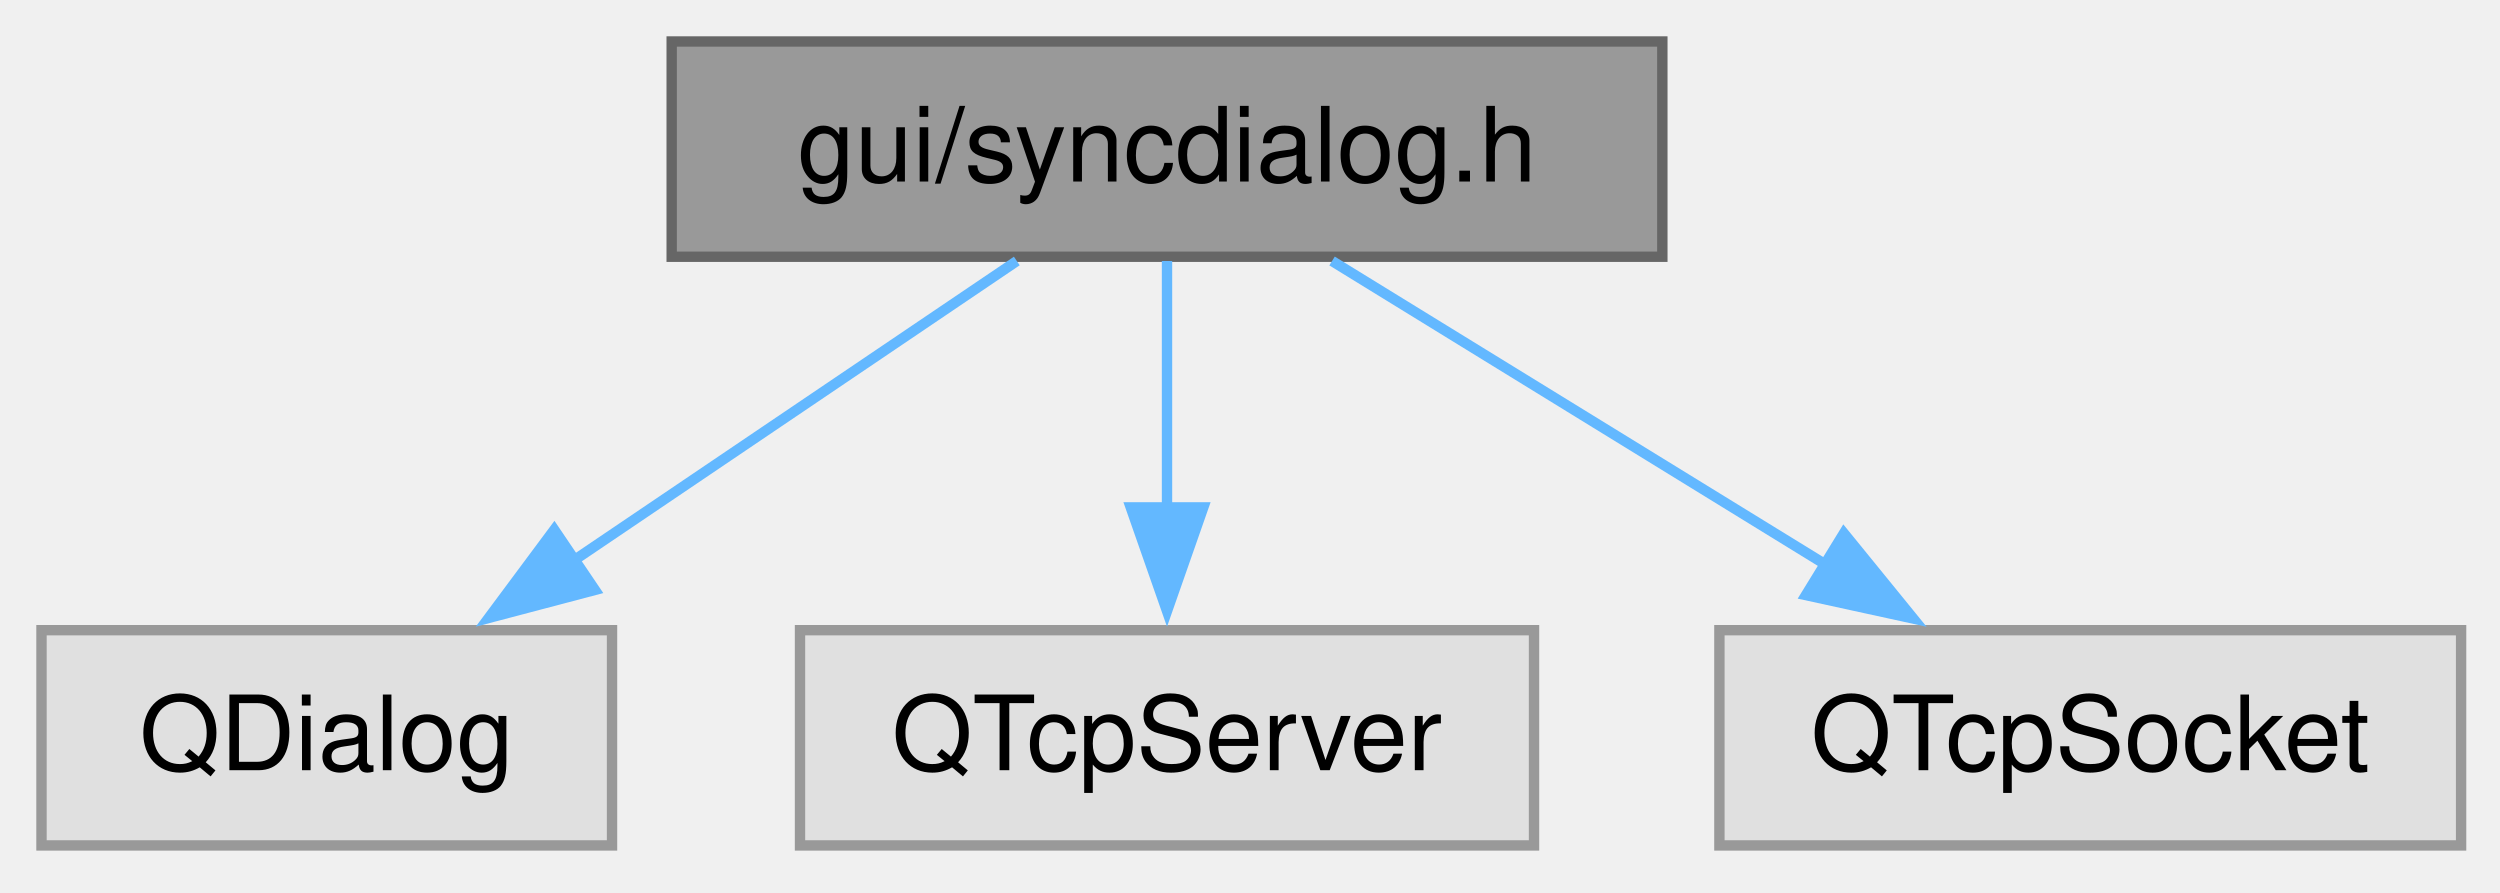
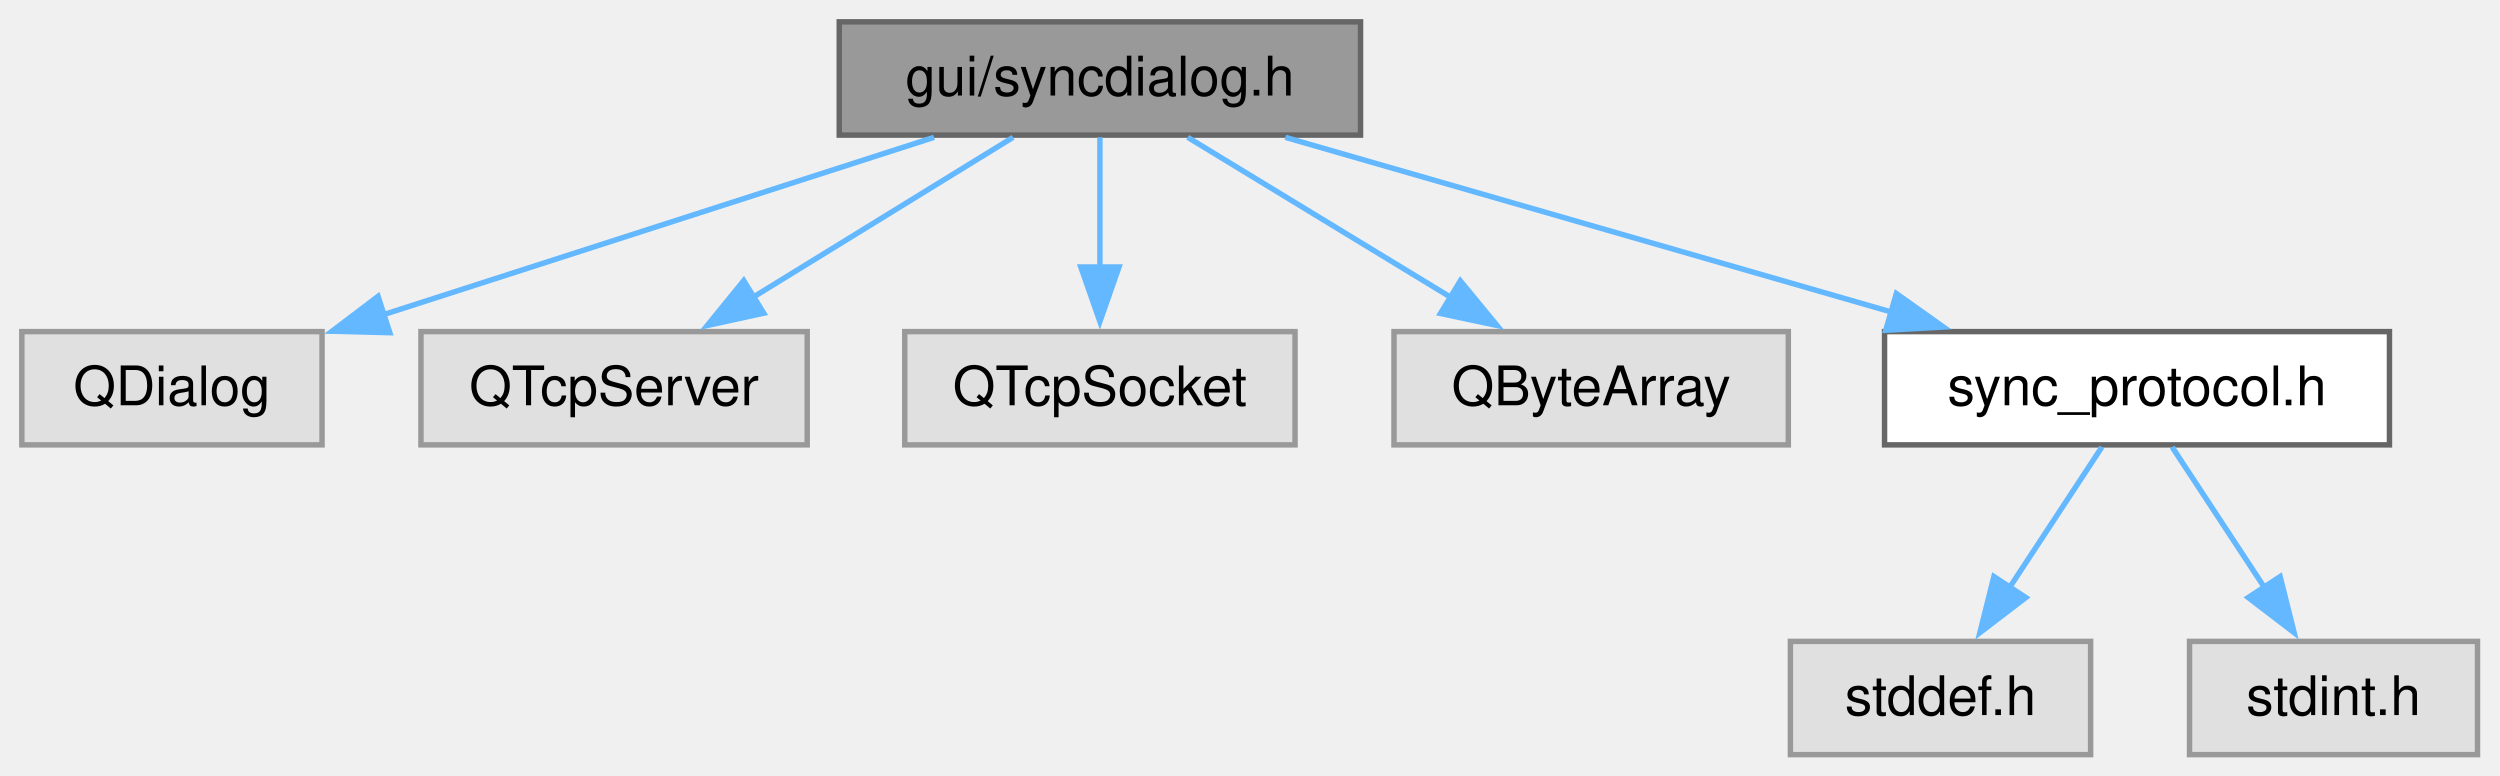
- <svg xmlns="http://www.w3.org/2000/svg" xmlns:xlink="http://www.w3.org/1999/xlink" width="241pt" height="86pt" viewBox="0.00 0.00 241.00 86.00">
-   <g id="graph0" class="graph" transform="scale(1 1) rotate(0) translate(4 81.5)">
+ <svg xmlns="http://www.w3.org/2000/svg" xmlns:xlink="http://www.w3.org/1999/xlink" width="458pt" height="142pt" viewBox="0.00 0.00 458.00 142.00">
+   <g id="graph0" class="graph" transform="scale(1 1) rotate(0) translate(4 138.25)">
    <g id="Node000001" class="node">
      <g id="a_Node000001">
        <a xlink:title=" ">
-           <polygon fill="#999999" stroke="#666666" points="156.25,-77.5 60.75,-77.5 60.75,-56.75 156.25,-56.75 156.25,-77.5" />
-           <text xml:space="preserve" text-anchor="middle" x="108.5" y="-64" font-family="Helvetica,sans-Serif" font-size="10.00">gui/syncdialog.h</text>
+           <polygon fill="#999999" stroke="#666666" points="245.25,-134.25 149.75,-134.25 149.75,-113.5 245.25,-113.5 245.25,-134.25" />
+           <text xml:space="preserve" text-anchor="middle" x="197.5" y="-120.75" font-family="Helvetica,sans-Serif" font-size="10.00">gui/syncdialog.h</text>
        </a>
      </g>
    </g>
    <g id="Node000002" class="node">
      <g id="a_Node000002">
        <a xlink:title=" ">
-           <polygon fill="#e0e0e0" stroke="#999999" points="55,-20.75 0,-20.75 0,0 55,0 55,-20.75" />
-           <text xml:space="preserve" text-anchor="middle" x="27.5" y="-7.25" font-family="Helvetica,sans-Serif" font-size="10.00">QDialog</text>
+           <polygon fill="#e0e0e0" stroke="#999999" points="55,-77.5 0,-77.5 0,-56.75 55,-56.75 55,-77.5" />
+           <text xml:space="preserve" text-anchor="middle" x="27.5" y="-64" font-family="Helvetica,sans-Serif" font-size="10.00">QDialog</text>
        </a>
      </g>
    </g>
    <g id="edge1_Node000001_Node000002" class="edge">
      <g id="a_edge1_Node000001_Node000002">
        <a xlink:title=" ">
-           <path fill="none" stroke="#63b8ff" d="M94.02,-56.34C82.15,-48.32 65.13,-36.81 51.27,-27.44" />
-           <polygon fill="#63b8ff" stroke="#63b8ff" points="53.35,-24.63 43.11,-21.93 49.43,-30.43 53.35,-24.63" />
+           <path fill="none" stroke="#63b8ff" d="M167.11,-113.09C138.87,-103.99 96.68,-90.41 66.08,-80.55" />
+           <polygon fill="#63b8ff" stroke="#63b8ff" points="67.41,-77.3 56.82,-77.57 65.26,-83.96 67.41,-77.3" />
        </a>
      </g>
    </g>
    <g id="Node000003" class="node">
      <g id="a_Node000003">
        <a xlink:title=" ">
-           <polygon fill="#e0e0e0" stroke="#999999" points="143.88,-20.75 73.12,-20.75 73.12,0 143.88,0 143.88,-20.75" />
-           <text xml:space="preserve" text-anchor="middle" x="108.5" y="-7.25" font-family="Helvetica,sans-Serif" font-size="10.00">QTcpServer</text>
+           <polygon fill="#e0e0e0" stroke="#999999" points="143.88,-77.5 73.12,-77.5 73.12,-56.75 143.88,-56.75 143.88,-77.5" />
+           <text xml:space="preserve" text-anchor="middle" x="108.5" y="-64" font-family="Helvetica,sans-Serif" font-size="10.00">QTcpServer</text>
        </a>
      </g>
    </g>
    <g id="edge2_Node000001_Node000003" class="edge">
      <g id="a_edge2_Node000001_Node000003">
        <a xlink:title=" ">
-           <path fill="none" stroke="#63b8ff" d="M108.5,-56.34C108.5,-49.72 108.5,-40.72 108.5,-32.52" />
-           <polygon fill="#63b8ff" stroke="#63b8ff" points="112,-32.59 108.5,-22.59 105,-32.59 112,-32.59" />
+           <path fill="none" stroke="#63b8ff" d="M181.59,-113.09C168.3,-104.91 149.11,-93.11 133.73,-83.65" />
+           <polygon fill="#63b8ff" stroke="#63b8ff" points="135.91,-80.88 125.56,-78.62 132.25,-86.84 135.91,-80.88" />
        </a>
      </g>
    </g>
    <g id="Node000004" class="node">
      <g id="a_Node000004">
        <a xlink:title=" ">
-           <polygon fill="#e0e0e0" stroke="#999999" points="233.25,-20.75 161.75,-20.75 161.75,0 233.25,0 233.25,-20.75" />
-           <text xml:space="preserve" text-anchor="middle" x="197.5" y="-7.25" font-family="Helvetica,sans-Serif" font-size="10.00">QTcpSocket</text>
+           <polygon fill="#e0e0e0" stroke="#999999" points="233.25,-77.5 161.75,-77.5 161.75,-56.75 233.25,-56.75 233.25,-77.5" />
+           <text xml:space="preserve" text-anchor="middle" x="197.5" y="-64" font-family="Helvetica,sans-Serif" font-size="10.00">QTcpSocket</text>
        </a>
      </g>
    </g>
    <g id="edge3_Node000001_Node000004" class="edge">
      <g id="a_edge3_Node000001_Node000004">
        <a xlink:title=" ">
-           <path fill="none" stroke="#63b8ff" d="M124.41,-56.34C137.7,-48.16 156.89,-36.36 172.27,-26.9" />
-           <polygon fill="#63b8ff" stroke="#63b8ff" points="173.75,-30.09 180.44,-21.87 170.09,-24.13 173.75,-30.09" />
+           <path fill="none" stroke="#63b8ff" d="M197.5,-113.09C197.5,-106.47 197.5,-97.47 197.5,-89.27" />
+           <polygon fill="#63b8ff" stroke="#63b8ff" points="201,-89.34 197.5,-79.34 194,-89.34 201,-89.34" />
+         </a>
+       </g>
+     </g>
+     <g id="Node000005" class="node">
+       <g id="a_Node000005">
+         <a xlink:title=" ">
+           <polygon fill="#e0e0e0" stroke="#999999" points="323.62,-77.5 251.38,-77.5 251.38,-56.75 323.62,-56.75 323.62,-77.5" />
+           <text xml:space="preserve" text-anchor="middle" x="287.5" y="-64" font-family="Helvetica,sans-Serif" font-size="10.00">QByteArray</text>
+         </a>
+       </g>
+     </g>
+     <g id="edge4_Node000001_Node000005" class="edge">
+       <g id="a_edge4_Node000001_Node000005">
+         <a xlink:title=" ">
+           <path fill="none" stroke="#63b8ff" d="M213.59,-113.09C227.03,-104.91 246.43,-93.11 261.99,-83.65" />
+           <polygon fill="#63b8ff" stroke="#63b8ff" points="263.53,-86.8 270.26,-78.62 259.89,-80.82 263.53,-86.8" />
+         </a>
+       </g>
+     </g>
+     <g id="Node000006" class="node">
+       <g id="a_Node000006">
+         <a xlink:href="sync__protocol_8h.html" target="_top" xlink:title=" ">
+           <polygon fill="white" stroke="#666666" points="433.75,-77.5 341.25,-77.5 341.25,-56.75 433.75,-56.75 433.75,-77.5" />
+           <text xml:space="preserve" text-anchor="middle" x="387.5" y="-64" font-family="Helvetica,sans-Serif" font-size="10.00">sync_protocol.h</text>
+         </a>
+       </g>
+     </g>
+     <g id="edge5_Node000001_Node000006" class="edge">
+       <g id="a_edge5_Node000001_Node000006">
+         <a xlink:title=" ">
+           <path fill="none" stroke="#63b8ff" d="M231.47,-113.09C262.44,-104.16 308.43,-90.91 342.46,-81.1" />
+           <polygon fill="#63b8ff" stroke="#63b8ff" points="343.41,-84.47 352.05,-78.34 341.47,-77.75 343.41,-84.47" />
+         </a>
+       </g>
+     </g>
+     <g id="Node000007" class="node">
+       <g id="a_Node000007">
+         <a xlink:title=" ">
+           <polygon fill="#e0e0e0" stroke="#999999" points="379,-20.75 324,-20.75 324,0 379,0 379,-20.75" />
+           <text xml:space="preserve" text-anchor="middle" x="351.5" y="-7.25" font-family="Helvetica,sans-Serif" font-size="10.00">stddef.h</text>
+         </a>
+       </g>
+     </g>
+     <g id="edge6_Node000006_Node000007" class="edge">
+       <g id="a_edge6_Node000006_Node000007">
+         <a xlink:title=" ">
+           <path fill="none" stroke="#63b8ff" d="M381.06,-56.34C376.35,-49.17 369.81,-39.23 364.08,-30.51" />
+           <polygon fill="#63b8ff" stroke="#63b8ff" points="367.13,-28.78 358.71,-22.34 361.28,-32.62 367.13,-28.78" />
+         </a>
+       </g>
+     </g>
+     <g id="Node000008" class="node">
+       <g id="a_Node000008">
+         <a xlink:title=" ">
+           <polygon fill="#e0e0e0" stroke="#999999" points="449.88,-20.75 397.12,-20.75 397.12,0 449.88,0 449.88,-20.75" />
+           <text xml:space="preserve" text-anchor="middle" x="423.5" y="-7.25" font-family="Helvetica,sans-Serif" font-size="10.00">stdint.h</text>
+         </a>
+       </g>
+     </g>
+     <g id="edge7_Node000006_Node000008" class="edge">
+       <g id="a_edge7_Node000006_Node000008">
+         <a xlink:title=" ">
+           <path fill="none" stroke="#63b8ff" d="M393.94,-56.34C398.65,-49.17 405.19,-39.23 410.92,-30.51" />
+           <polygon fill="#63b8ff" stroke="#63b8ff" points="413.72,-32.62 416.29,-22.34 407.87,-28.78 413.72,-32.62" />
        </a>
      </g>
    </g>
  </g>
</svg>
